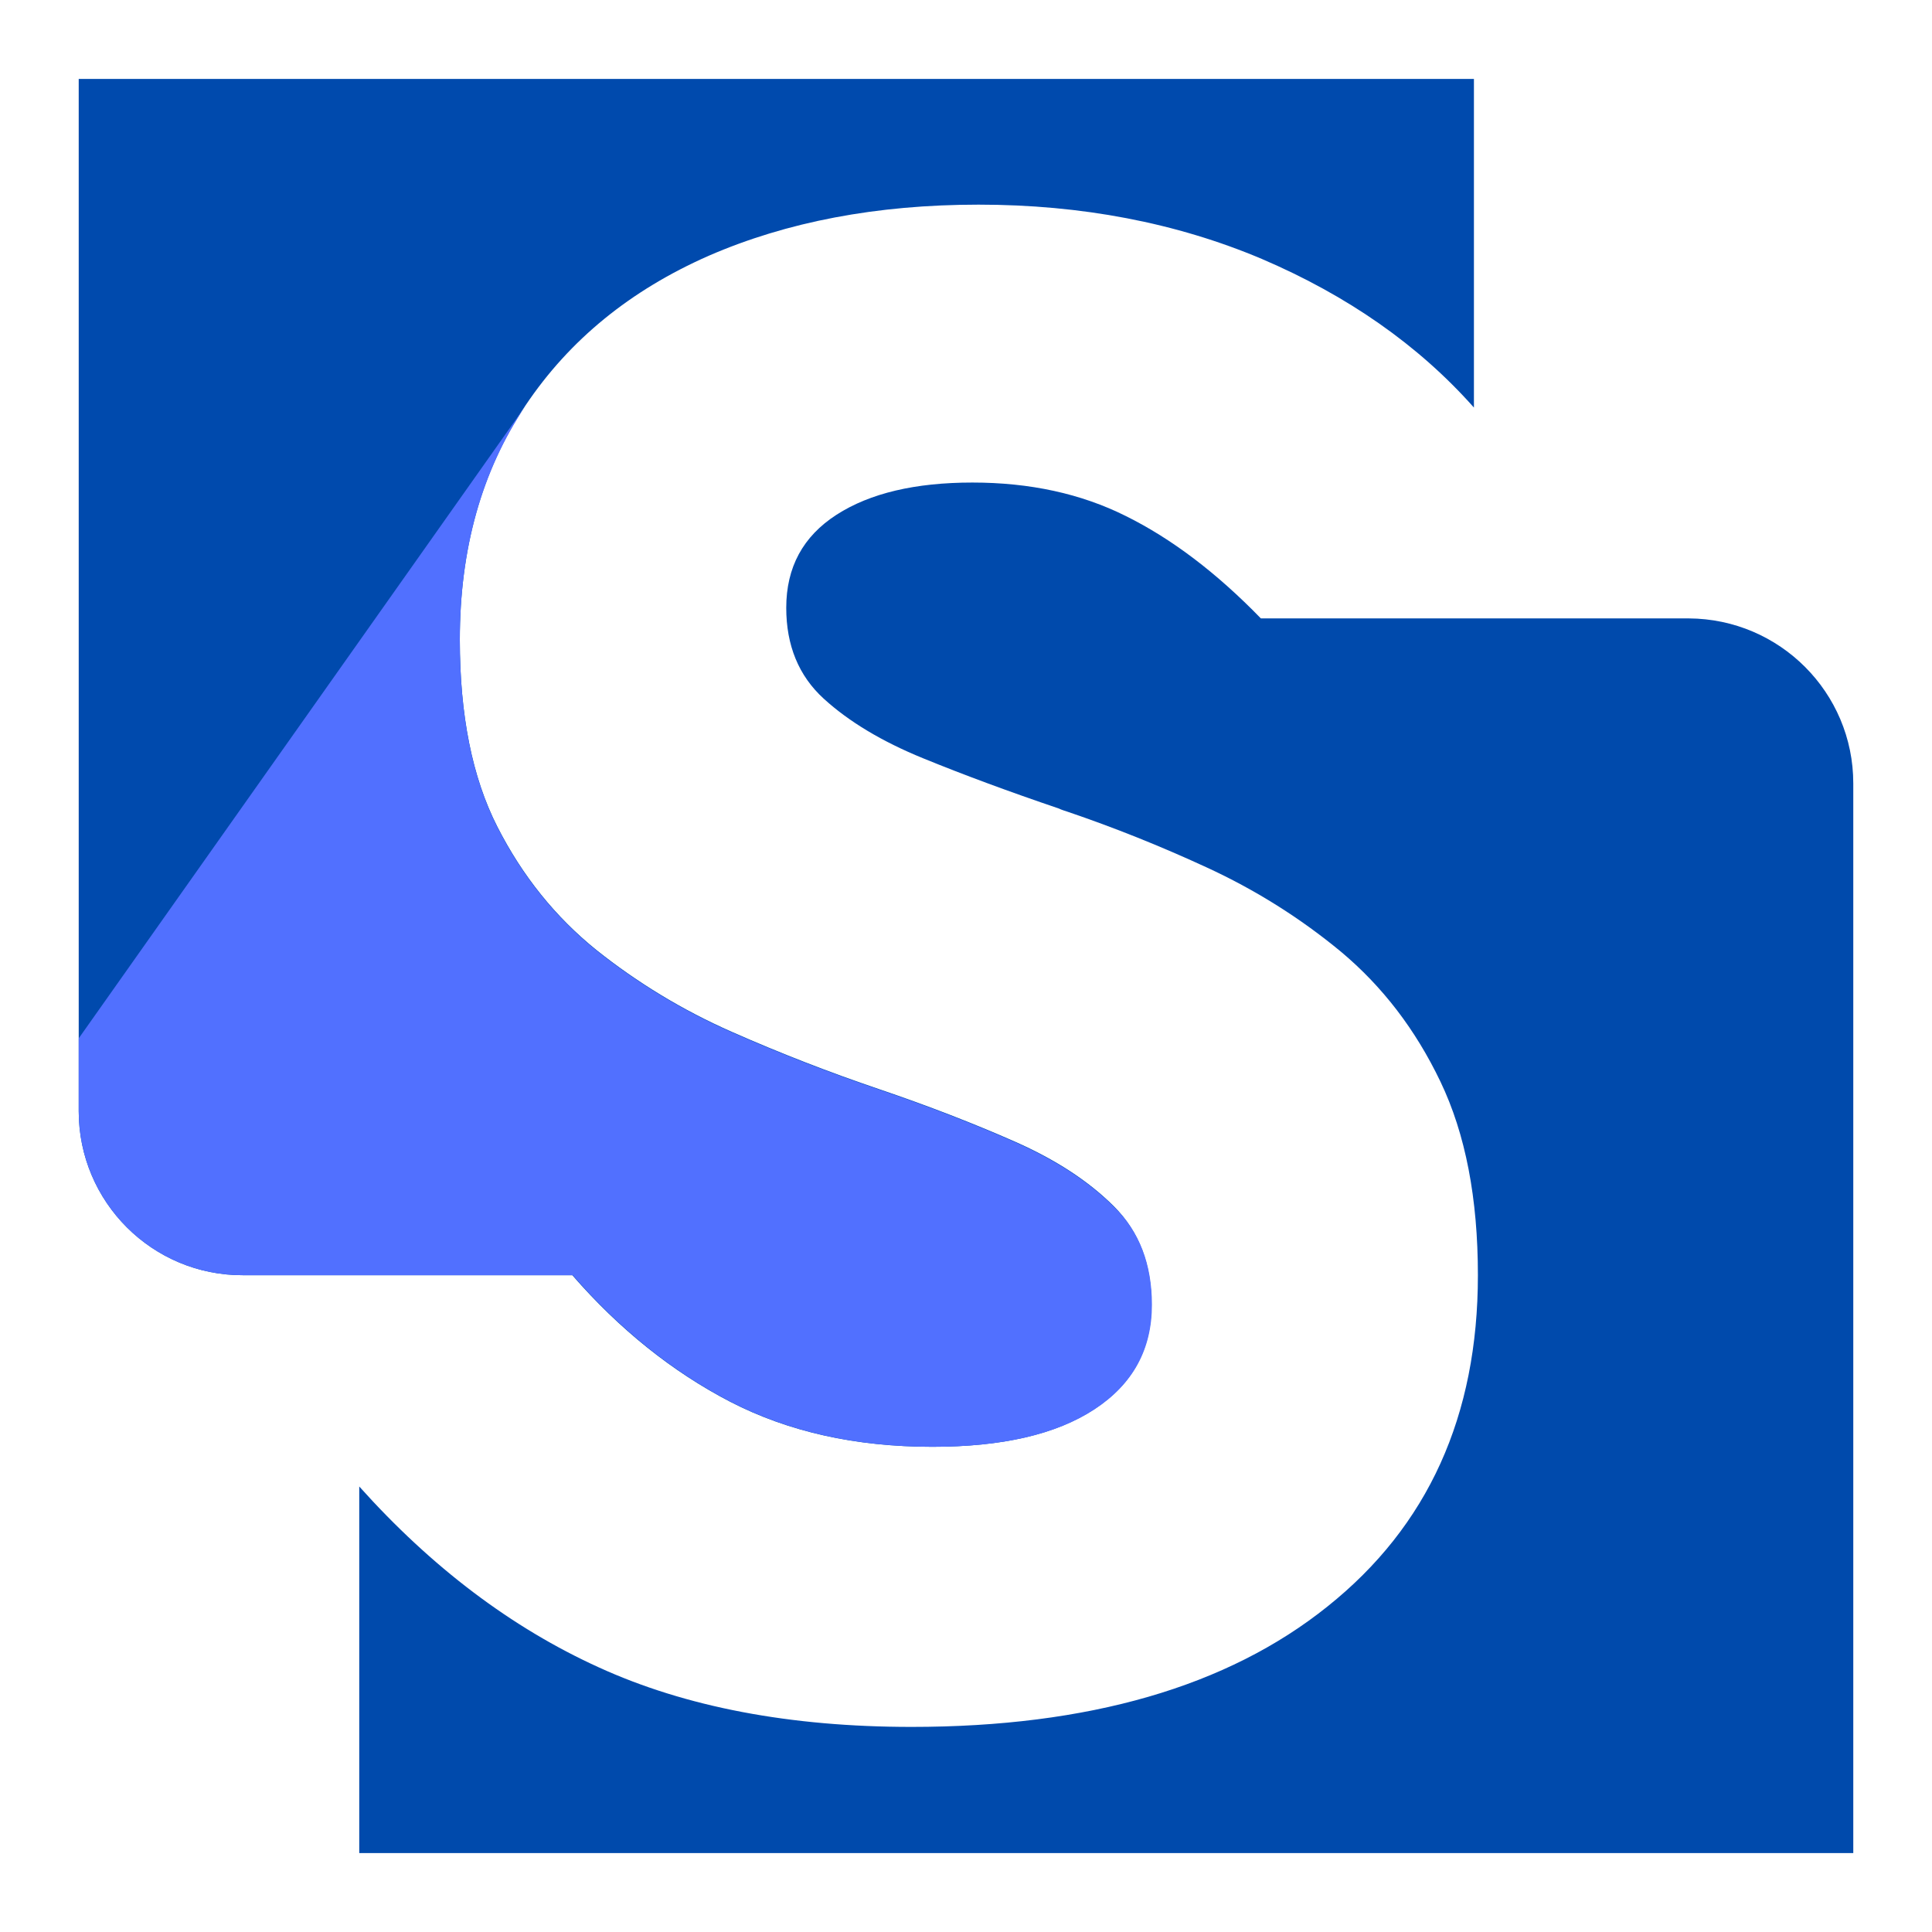
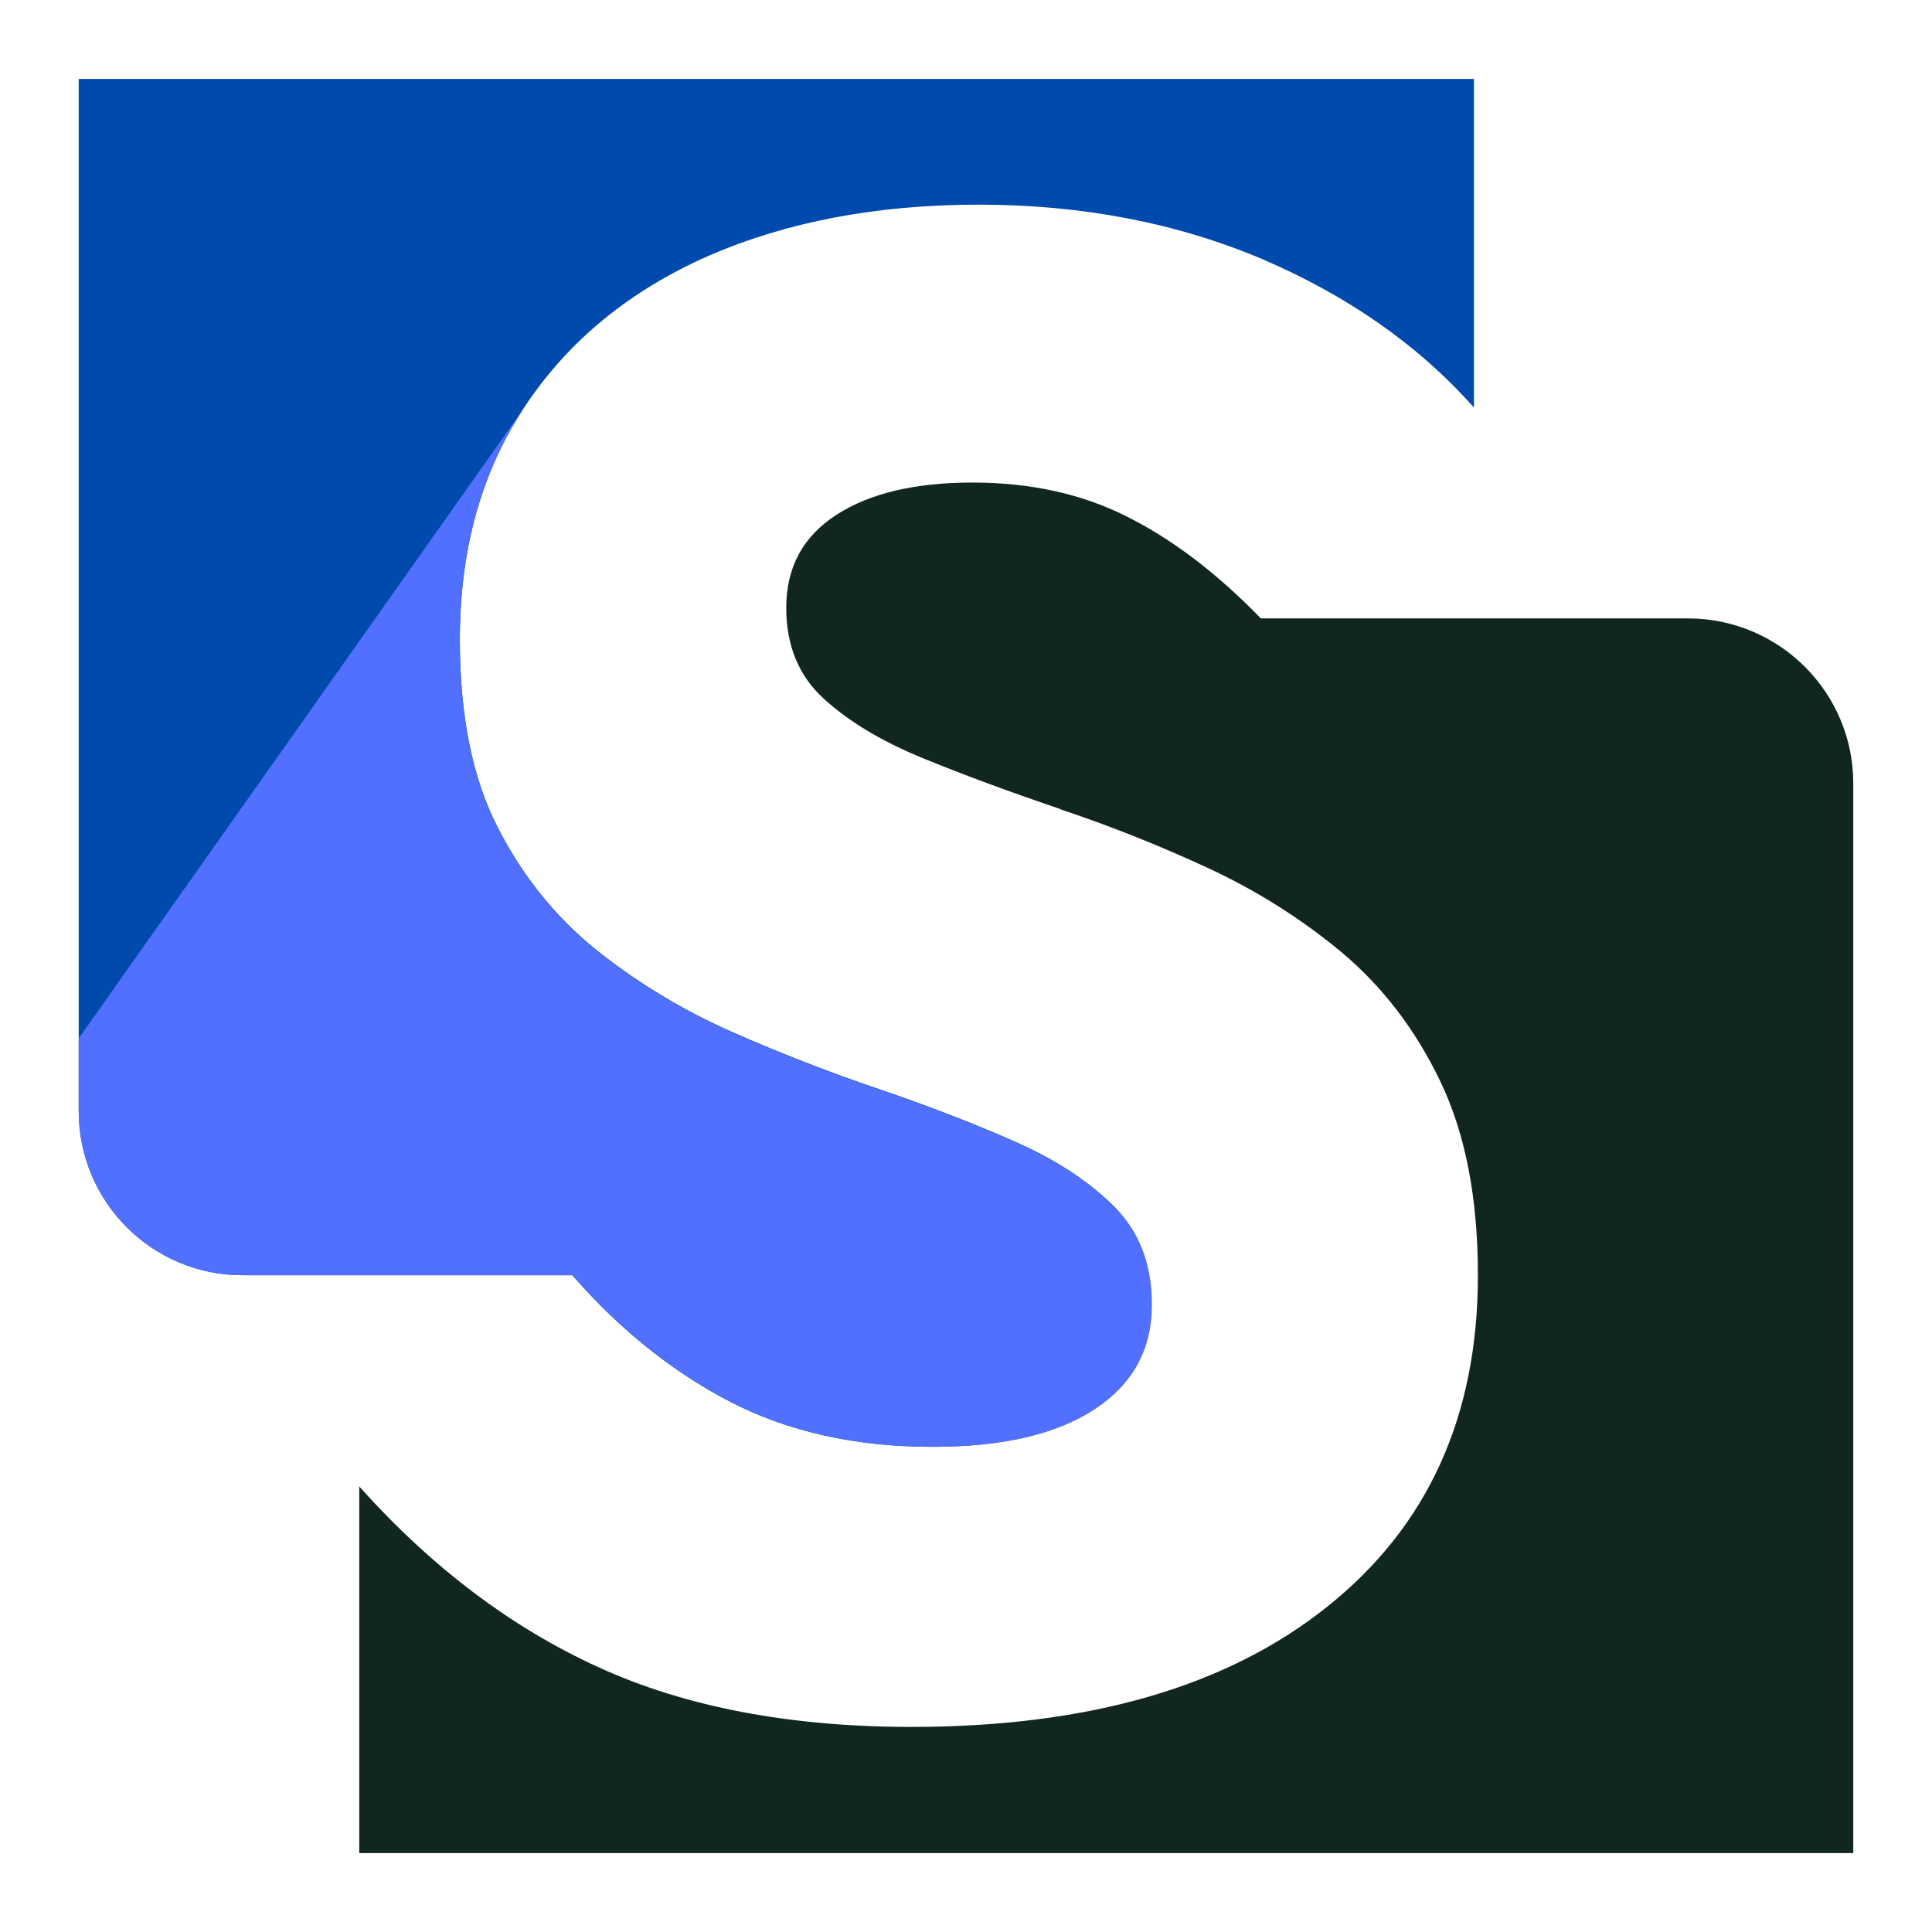
<svg xmlns="http://www.w3.org/2000/svg" width="2000" zoomAndPan="magnify" viewBox="0 0 1500 1500" height="2000" preserveAspectRatio="xMidYMid meet" version="1.0">
  <defs>
-     <clipPath id="e1367b90d5">
+     <clipPath id="5f101a4e8c">
      <path d="M 61.113 61.109 L 1145 61.109 L 1145 1124 L 61.113 1124 Z M 61.113 61.109 " clip-rule="nonzero" />
    </clipPath>
-     <clipPath id="b1515da744">
+     <clipPath id="595c5770a3">
      <path d="M 278 374 L 1438.859 374 L 1438.859 1438.859 L 278 1438.859 Z M 278 374 " clip-rule="nonzero" />
    </clipPath>
-     <clipPath id="f53f3c19bc">
+     <clipPath id="c04080b900">
      <path d="M 61.113 315 L 895 315 L 895 1124 L 61.113 1124 Z M 61.113 315 " clip-rule="nonzero" />
    </clipPath>
  </defs>
  <rect x="-150" width="1800" fill="#ffffff" y="-150" height="1800" fill-opacity="1" />
  <rect x="-150" width="1800" fill="#ffffff" y="-150" height="1800" fill-opacity="1" />
-   <g clip-path="url(#e1367b90d5)">
+   <g clip-path="url(#5f101a4e8c)">
    <path fill="#004aad" d="M 1144.355 61.281 L 1144.355 316.426 C 1101.207 267.793 1046.066 229.438 979.625 201.012 C 913.188 172.93 839.555 158.887 759.758 158.887 C 680.648 158.887 610.781 172.242 550.164 198.613 C 489.547 225.328 442.285 263.684 408.039 314.715 C 373.789 365.742 357.008 426.359 357.008 496.566 C 357.008 555.129 366.598 603.418 386.121 641.777 C 405.641 680.133 431.324 711.984 463.176 737.668 C 495.027 763.012 529.957 784.246 567.973 801.027 C 605.988 817.809 644.004 832.535 682.359 845.547 C 720.715 858.562 755.992 872.262 787.84 886.301 C 819.691 900.344 845.379 917.125 864.898 936.645 C 884.418 956.168 894.008 981.512 894.008 1013.02 C 894.008 1047.609 879.281 1074.664 849.488 1094.184 C 819.691 1113.707 777.91 1123.293 723.797 1123.293 C 664.207 1123.293 612.152 1111.652 566.945 1088.363 C 522.082 1065.074 480.984 1032.195 444.34 990.07 L 188.855 990.07 C 118.305 990.414 61.113 933.223 61.113 862.672 L 61.113 61.281 Z M 1144.355 61.281 " fill-opacity="1" fill-rule="nonzero" />
  </g>
-   <g clip-path="url(#b1515da744)">
-     <path fill="#004aac" d="M 1438.883 608.215 L 1438.883 1438.715 L 278.926 1438.715 L 278.926 1154.117 C 335.09 1216.789 397.078 1263.711 464.887 1294.531 C 532.355 1325.355 613.523 1340.766 707.703 1340.766 C 845.035 1340.766 952.914 1309.602 1030.656 1247.27 C 1108.738 1184.941 1147.438 1099.32 1147.438 990.074 C 1147.438 930.48 1137.852 880.48 1118.328 839.727 C 1098.809 798.973 1073.121 765.75 1041.273 739.039 C 1009.422 712.668 974.488 690.75 936.477 673.285 C 900.859 656.844 864.898 642.461 828.598 630.133 C 826.539 629.445 824.145 628.762 822.09 627.734 C 783.73 614.723 748.457 601.707 716.605 588.691 C 684.758 575.68 659.07 560.266 639.551 542.457 C 620.027 524.648 610.441 501.02 610.441 471.91 C 610.441 440.402 623.453 416.43 649.48 399.648 C 675.512 382.867 710.785 374.645 754.965 374.645 C 799.484 374.645 839.211 383.207 874.145 400.676 C 909.418 418.141 944.352 444.512 978.941 480.129 L 1311.141 480.129 C 1381.691 480.473 1438.883 537.664 1438.883 608.215 Z M 1438.883 608.215 " fill-opacity="1" fill-rule="nonzero" />
+   <g clip-path="url(#595c5770a3)">
+     <path fill="#122620" d="M 1438.883 608.215 L 1438.883 1438.715 L 278.926 1438.715 L 278.926 1154.117 C 335.09 1216.789 397.078 1263.711 464.887 1294.531 C 532.355 1325.355 613.523 1340.766 707.703 1340.766 C 845.035 1340.766 952.914 1309.602 1030.656 1247.27 C 1108.738 1184.941 1147.438 1099.32 1147.438 990.074 C 1147.438 930.48 1137.852 880.48 1118.328 839.727 C 1098.809 798.973 1073.121 765.75 1041.273 739.039 C 1009.422 712.668 974.488 690.75 936.477 673.285 C 900.859 656.844 864.898 642.461 828.598 630.133 C 826.539 629.445 824.145 628.762 822.09 627.734 C 783.73 614.723 748.457 601.707 716.605 588.691 C 684.758 575.68 659.07 560.266 639.551 542.457 C 620.027 524.648 610.441 501.02 610.441 471.91 C 610.441 440.402 623.453 416.43 649.48 399.648 C 675.512 382.867 710.785 374.645 754.965 374.645 C 799.484 374.645 839.211 383.207 874.145 400.676 C 909.418 418.141 944.352 444.512 978.941 480.129 L 1311.141 480.129 C 1381.691 480.473 1438.883 537.664 1438.883 608.215 Z M 1438.883 608.215 " fill-opacity="1" fill-rule="nonzero" />
  </g>
-   <g clip-path="url(#f53f3c19bc)">
+   <g clip-path="url(#c04080b900)">
    <path fill="#5170ff" d="M 894.352 1013.02 C 894.352 1047.609 879.625 1074.664 849.828 1094.184 C 820.035 1113.707 778.254 1123.293 724.141 1123.293 C 664.551 1123.293 612.496 1111.652 567.289 1088.363 C 522.426 1065.074 481.328 1032.195 444.684 990.07 L 188.855 990.07 C 118.305 990.414 61.113 933.223 61.113 862.672 L 61.113 806.164 L 408.039 315.055 C 373.789 366.086 357.008 426.703 357.008 496.91 C 357.008 555.473 366.598 603.762 386.121 642.117 C 405.641 680.477 431.324 712.324 463.176 738.012 C 495.027 763.355 529.957 784.586 567.973 801.367 C 605.988 818.148 644.004 832.875 682.359 845.891 C 720.715 858.906 755.992 872.605 787.84 886.645 C 819.691 900.688 845.379 917.469 864.898 936.988 C 884.762 956.168 894.352 981.852 894.352 1013.02 Z M 894.352 1013.02 " fill-opacity="1" fill-rule="nonzero" />
  </g>
</svg>
